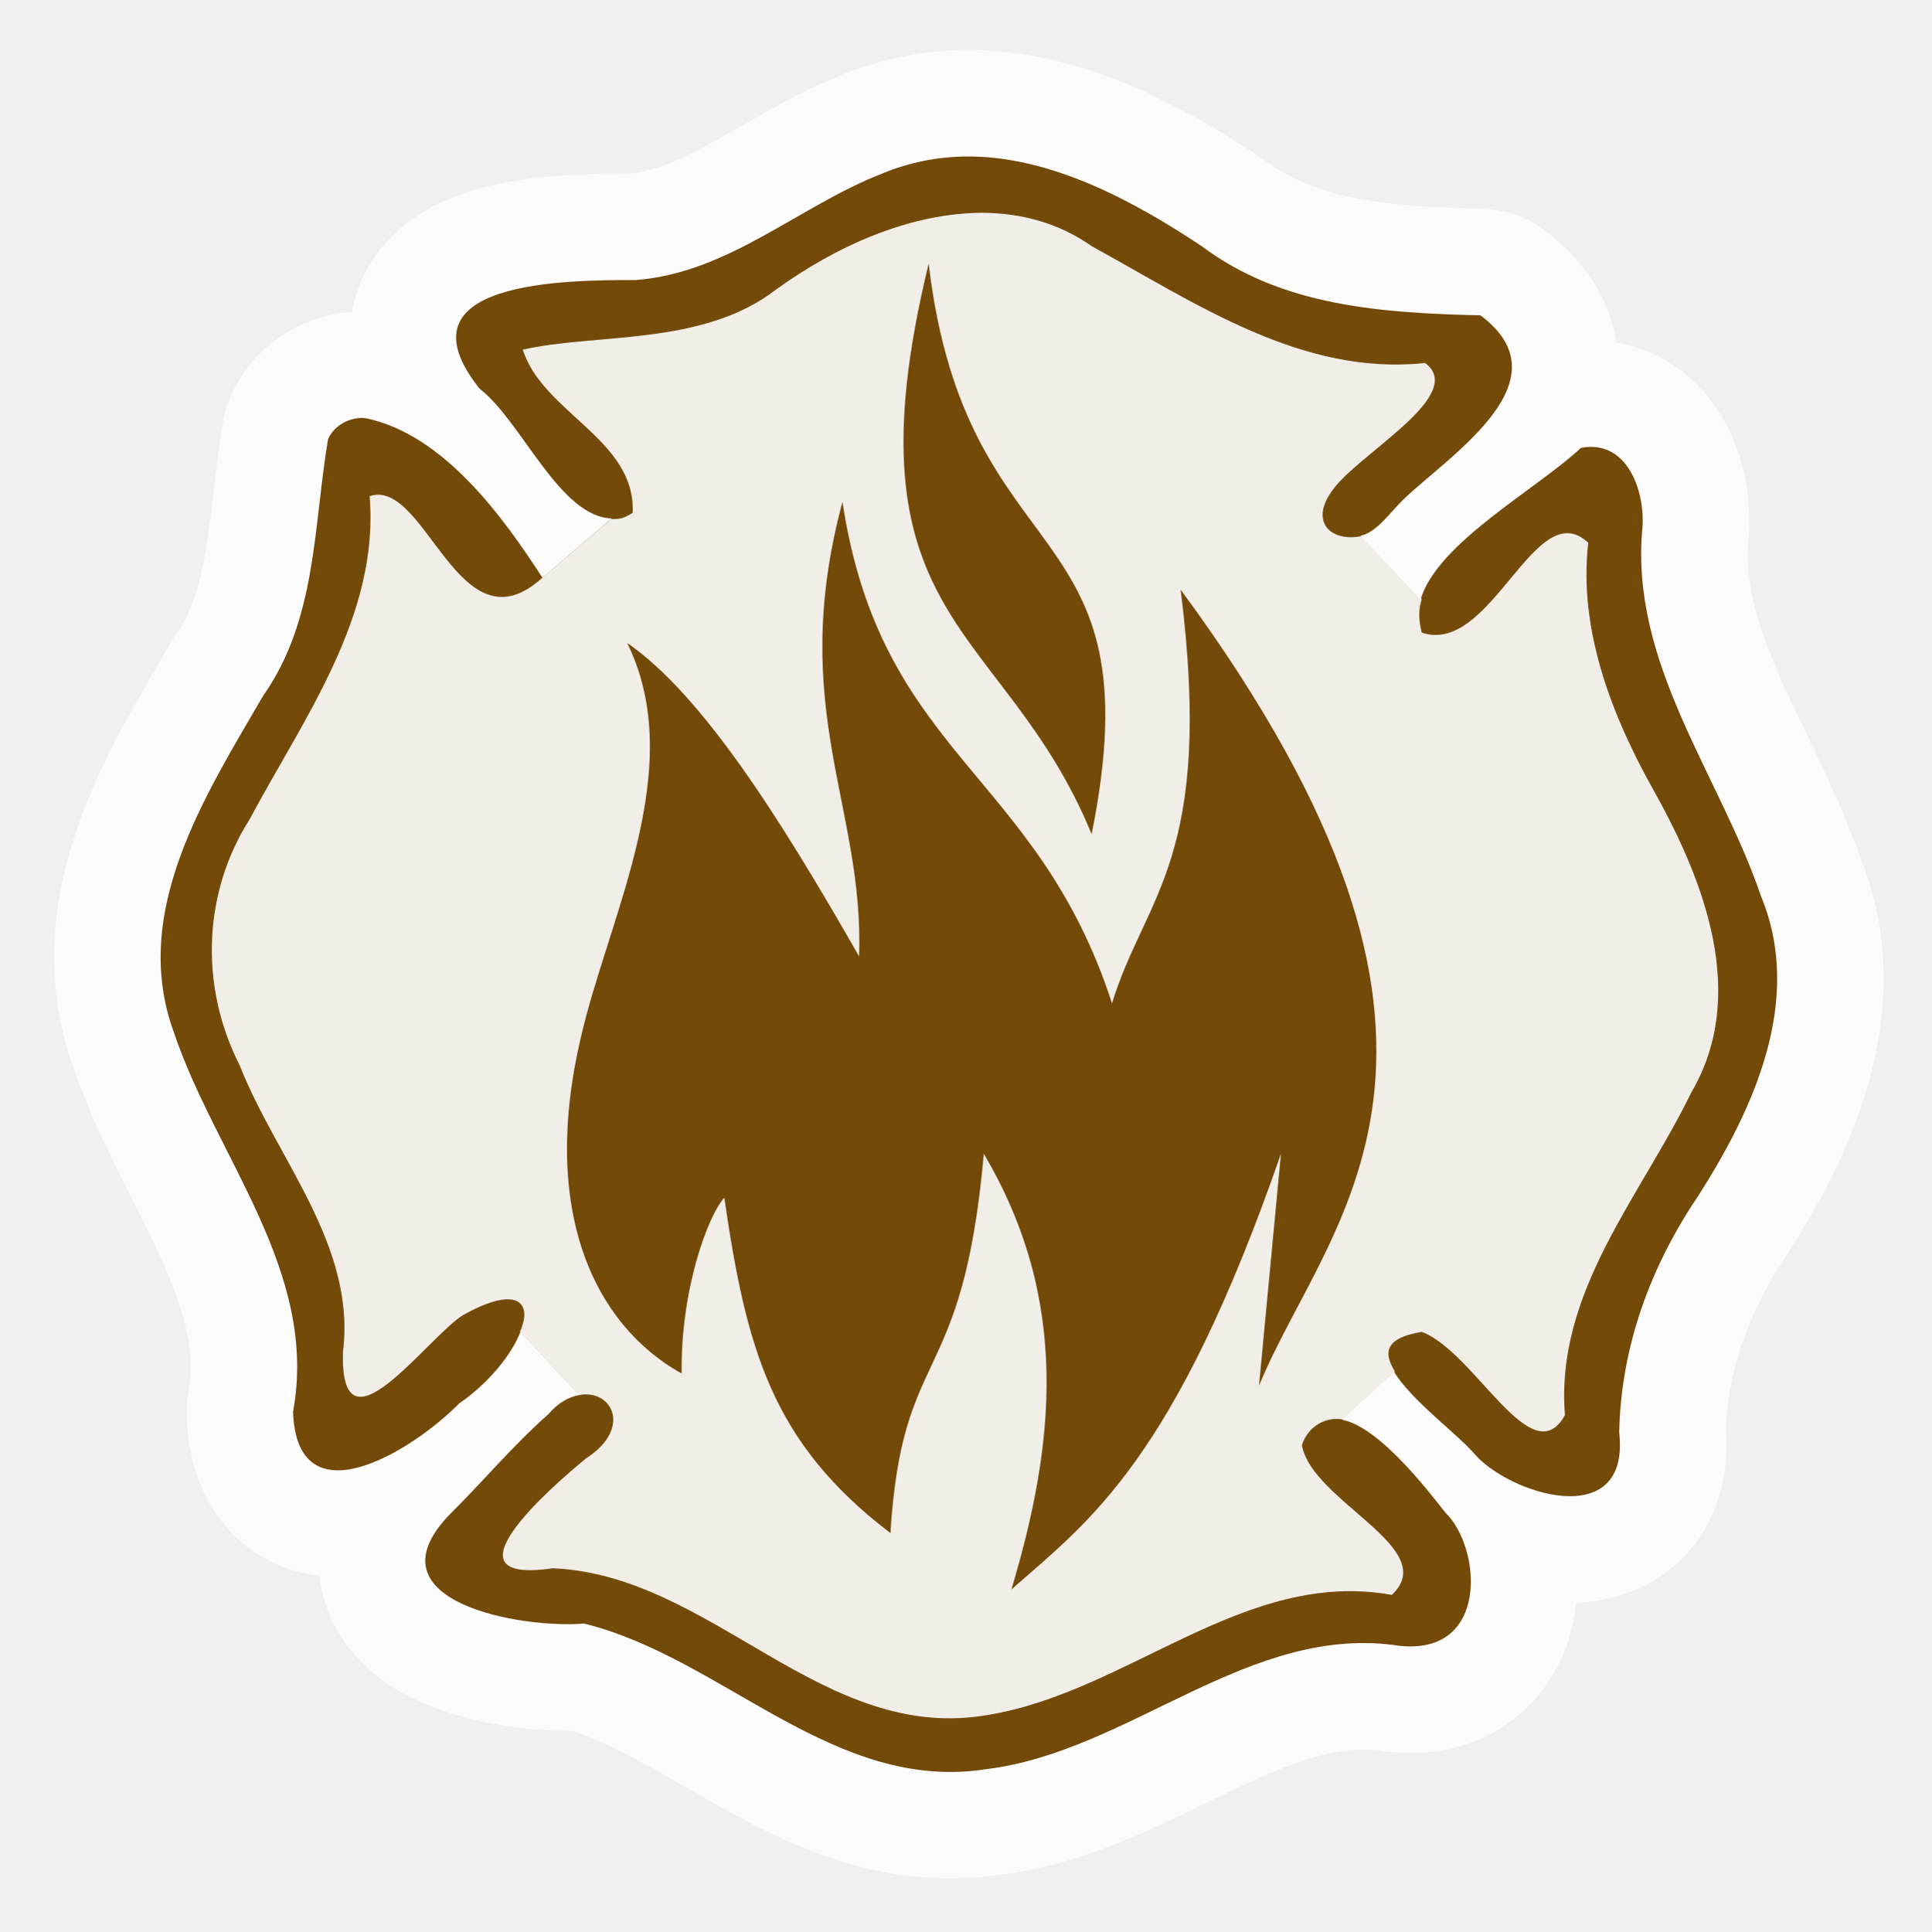
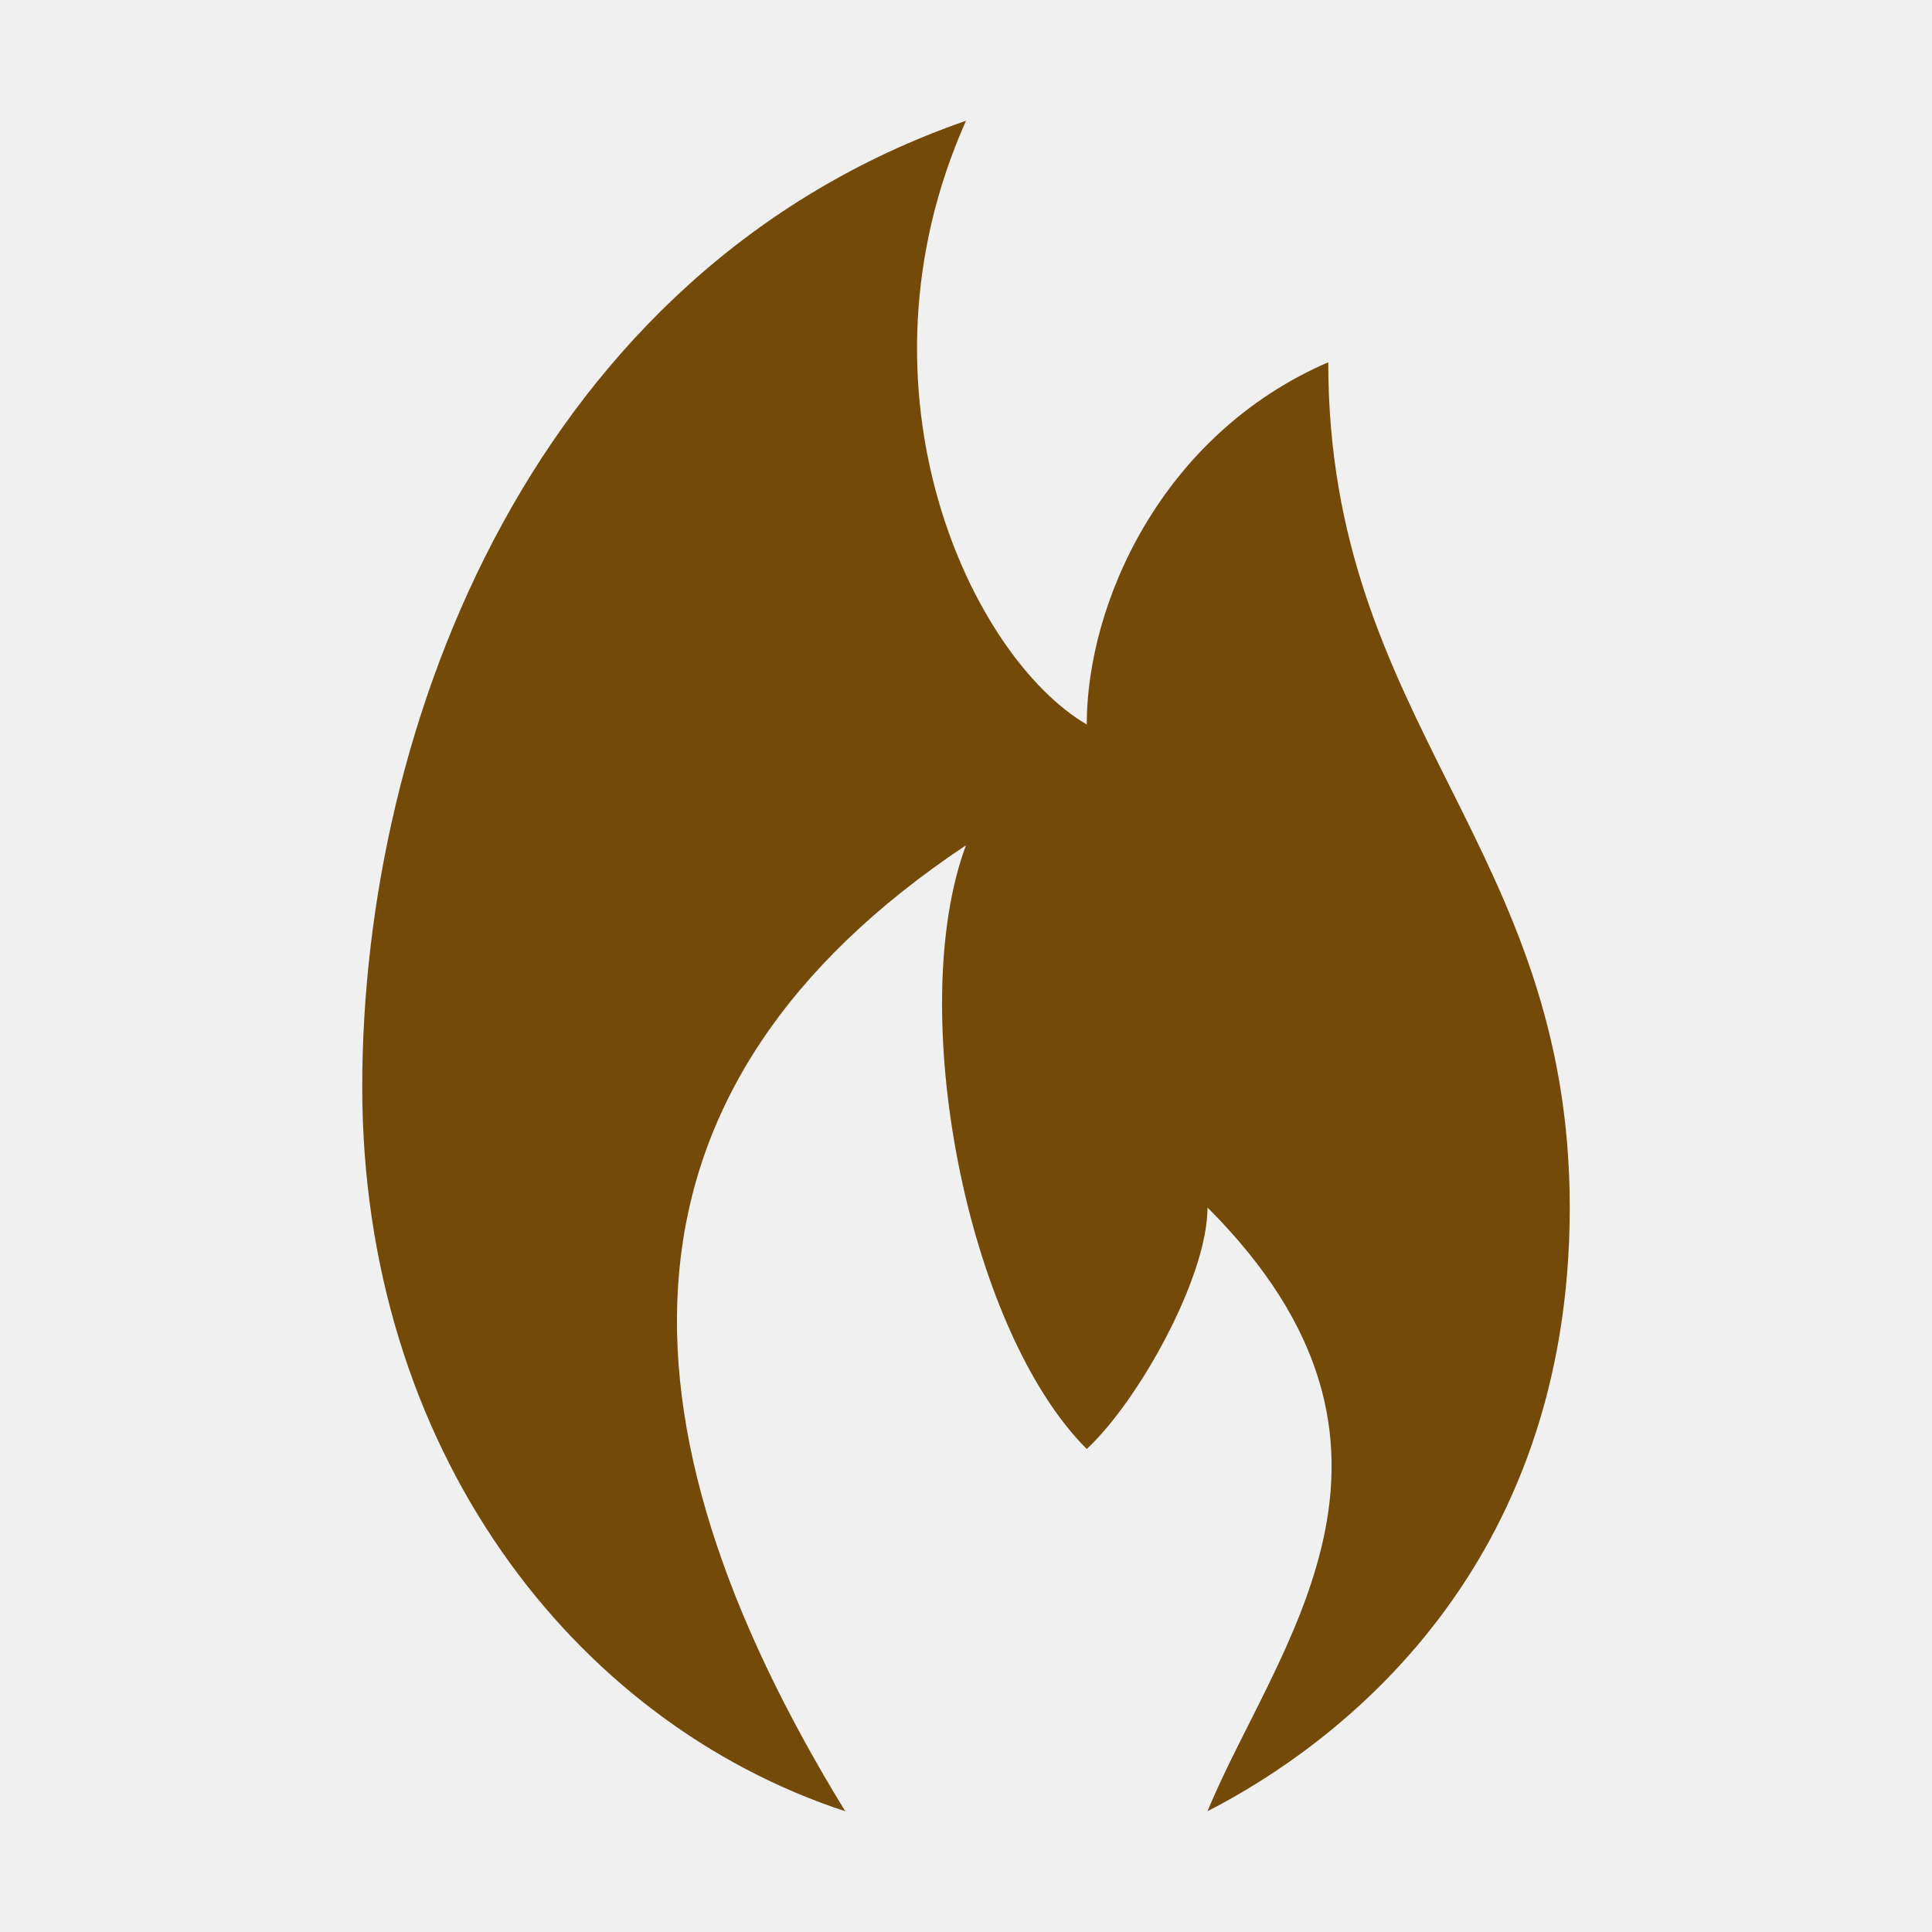
- <svg xmlns="http://www.w3.org/2000/svg" version="1.0" width="580" height="580">
-   <path mix-blend-mode="normal" white-space="normal" isolation="auto" id="path4141" d="m 265,52.1 c -25,9.7 -46,29.8 -74,32 -20.4,0 -72.9,0 -47,32.6 12.7,9.8 24,38.5 39.7,39 l -20.8,17.8 c -12,-18.5 -29.7,-43 -53,-47.9 -4.5,-0.6 -9.7,2.1 -11.4,6.4 -4.4,26 -3.3,54 -19.5,77 -17.4,30 -40,64.9 -26.8,101 12.7,37.7 43.6,72 35.8,114 1.2,33 35.5,12.1 49.9,-2.5 9,-6.2 15.8,-14.8 18.4,-21.5 l 17.6,19 c -3,0.5 -6.3,2.3 -9.2,5.7 -10.7,9.5 -19.9,20.5 -30,30.5 -24.6,26 22.3,34 40.7,32.4 41.8,10.3 75,51 121,43.7 43,-5.3 79,-44 124,-37 27,2.8 24.5,-29.6 13.7,-40 -5.5,-7 -19.9,-25.7 -31,-27.9 L 418.7,412 c 5,8.4 19,18.7 24,24.5 10.3,12.2 47,24 43.6,-6.3 0.5,-25.6 9.3,-49.7 23.7,-71 16.6,-26 31.8,-58.8 18.9,-90 -12.5,-36.7 -39.6,-70 -35.6,-111 0.7,-11 -4.7,-26.3 -18.5,-23.7 -13.2,12.4 -43.146,28.528 -48.146,45.528 l -18.009,-19.155 c 4.9,-1 8.728,-6.963 13.156,-11.174 13.975,-13.29 49,-35.5 22.8,-55 C 415,94 385,92 361,74 340,60 315,46.7 290,47 c -8.4,0.1 -16.8,1.7 -25,5.1 z" solid-color="#000000" opacity="0.8" color-interpolation-filters="linearRGB" filter-gaussianBlur-deviation="0" color="#000000" image-rendering="auto" color-rendering="auto" stroke-width="64" color-interpolation="sRGB" solid-opacity="1" fill="none" stroke-linejoin="round" filter-blend-mode="normal" stroke="#ffffff" shape-rendering="auto" />
-   <path d="m 265,52.1 c -25,9.7 -46,29.8 -74,32 -20.4,0 -72.9,0 -47,32.6 12.7,9.8 24,38.5 39.7,39 l -20.8,17.8 c -12,-18.5 -29.7,-43 -53,-47.9 -4.5,-0.6 -9.7,2.1 -11.4,6.4 -4.4,26 -3.3,54 -19.5,77 -17.4,30 -40,64.9 -26.8,101 12.7,37.7 43.6,72 35.8,114 1.2,33 35.5,12.1 49.9,-2.5 9,-6.2 15.8,-14.8 18.4,-21.5 l 17.6,19 c -3,0.5 -6.3,2.3 -9.2,5.7 -10.7,9.5 -19.9,20.5 -30,30.5 -24.6,26 22.3,34 40.7,32.4 41.8,10.3 75,51 121,43.7 43,-5.3 79,-44 124,-37 27,2.8 24.5,-29.6 13.7,-40 -5.5,-7 -19.9,-25.7 -31,-27.9 L 418.7,412 c 5,8.4 19,18.7 24,24.5 10.3,12.2 47,24 43.6,-6.3 0.5,-25.6 9.3,-49.7 23.7,-71 16.6,-26 31.8,-58.8 18.9,-90 -12.5,-36.7 -39.6,-70 -35.6,-111 0.7,-11 -4.7,-26.3 -18.5,-23.7 -13.2,12.4 -43.146,28.528 -48.146,45.528 l -18.009,-19.155 c 4.9,-1 8.728,-6.963 13.156,-11.174 13.975,-13.29 49,-35.5 22.8,-55 C 415,94 385,92 361,74 340,60 315,46.7 290,47 c -8.4,0.1 -16.8,1.7 -25,5.1 z" id="path3575" isolation="auto" white-space="normal" mix-blend-mode="normal" fill="#734a08" color-rendering="auto" solid-opacity="1" color-interpolation-filters="linearRGB" shape-rendering="auto" image-rendering="auto" color-interpolation="sRGB" color="#000000" solid-color="#000000" />
-   <path d="M 295,63.9 C 273,64 251,74 233,87 c -22,17 -54,13 -76,18 6,19 34,27 33,49 -3,2 -4.49,1.873 -6.49,1.873 l -20.619,17.617 C 137.748,196.404 127.964,143.378 111,149 c 3,36 -20,67 -36,97 -14,22 -15.2,50 -3,74 11,28 35,54 31,86 -1,33 25,-4 36,-11 16,-9 21.17,-4.08 17.17,4.92 l 17.641,19.09 C 183.811,417.01 190,429 176,438 c -11,9 -44,38 -10,33 48,2 81,53 131,44 42,-7 77,-44 121,-36 15,-14 -24,-28 -27,-45 2,-6 7.529,-8.637 12.529,-7.637 l 15.381,-14.49 C 415.91,406.873 415,402 427,400 c 16,6 33,43 43,25 -3,-37 23,-66 38,-97 17,-29 4,-63 -11,-90 -13,-23 -23,-49 -20,-75 -16,-15 -29,34 -50,27 -1,-4 -1,-7 0,-10 l -18,-19 c -10,2 -16.825,-5.141 -7,-16 9.825,-10.859 38,-27 26,-36 C 391,113 359,91 328,74 318,67 307,64 295,63.9 Z M 278.902,79.193 C 290.198,174.264 347.617,152.615 327.85,250.51 301.493,186.501 252.546,187.443 278.902,79.193 Z m -25.887,71.539 c 11.578,76.245 58.362,80.951 80.953,150.607 9.978,-32.569 30.781,-43.3 20.615,-124.252 102.603,139.312 43.96,189.201 23.533,239.09 l 6.588,-69.656 c -32.005,92.247 -57.42,110.131 -80.953,130.84 12.99,-43.3 17.885,-86.599 -8.283,-130.84 -6.401,71.445 -24.474,56.477 -28.051,113.896 -35.77,-27.204 -43.299,-55.536 -49.889,-100.719 -4.895,5.365 -13.179,27.674 -12.803,52.713 l -0.188,0 c -26.263,-14.778 -42.266,-48.947 -30.123,-100.719 8.284,-36.334 32.475,-80.952 13.932,-118.604 22.497,15.531 45.841,52.431 69.656,94.131 1.6,-45.088 -21.65,-74.363 -4.988,-136.488 z" id="path6053" opacity="0.9" fill="#ffffff" fill-rule="evenodd" />
+ <svg xmlns="http://www.w3.org/2000/svg" version="1.1" width="16" height="16" viewBox="0 0 16 16" id="svg2">
+   <defs id="defs6" />
+   <rect width="16" height="16" x="0" y="0" id="canvas" style="fill:none;stroke:none;visibility:hidden" />
+   <path d="M 7,0 C 3.424,1.241 2,5 2,8 2,11 3.745,13.26 6,14 4,10.741 4,8 7,6 6.495,7.353 7,10 8,11 8.431,10.599 9,9.575 9,9 c 2,2 0.563,3.633 0,5 1.088,-0.559 3,-2 3,-5 C 12,6 10,5 10,2 8.616,2.599 8,4 8,5 7.048,4.443 6,2.246 7,0 z" id="fire-station" style="fill:#734a08;fill-opacity:1;stroke:none" transform="translate(1,1)" />
</svg>
